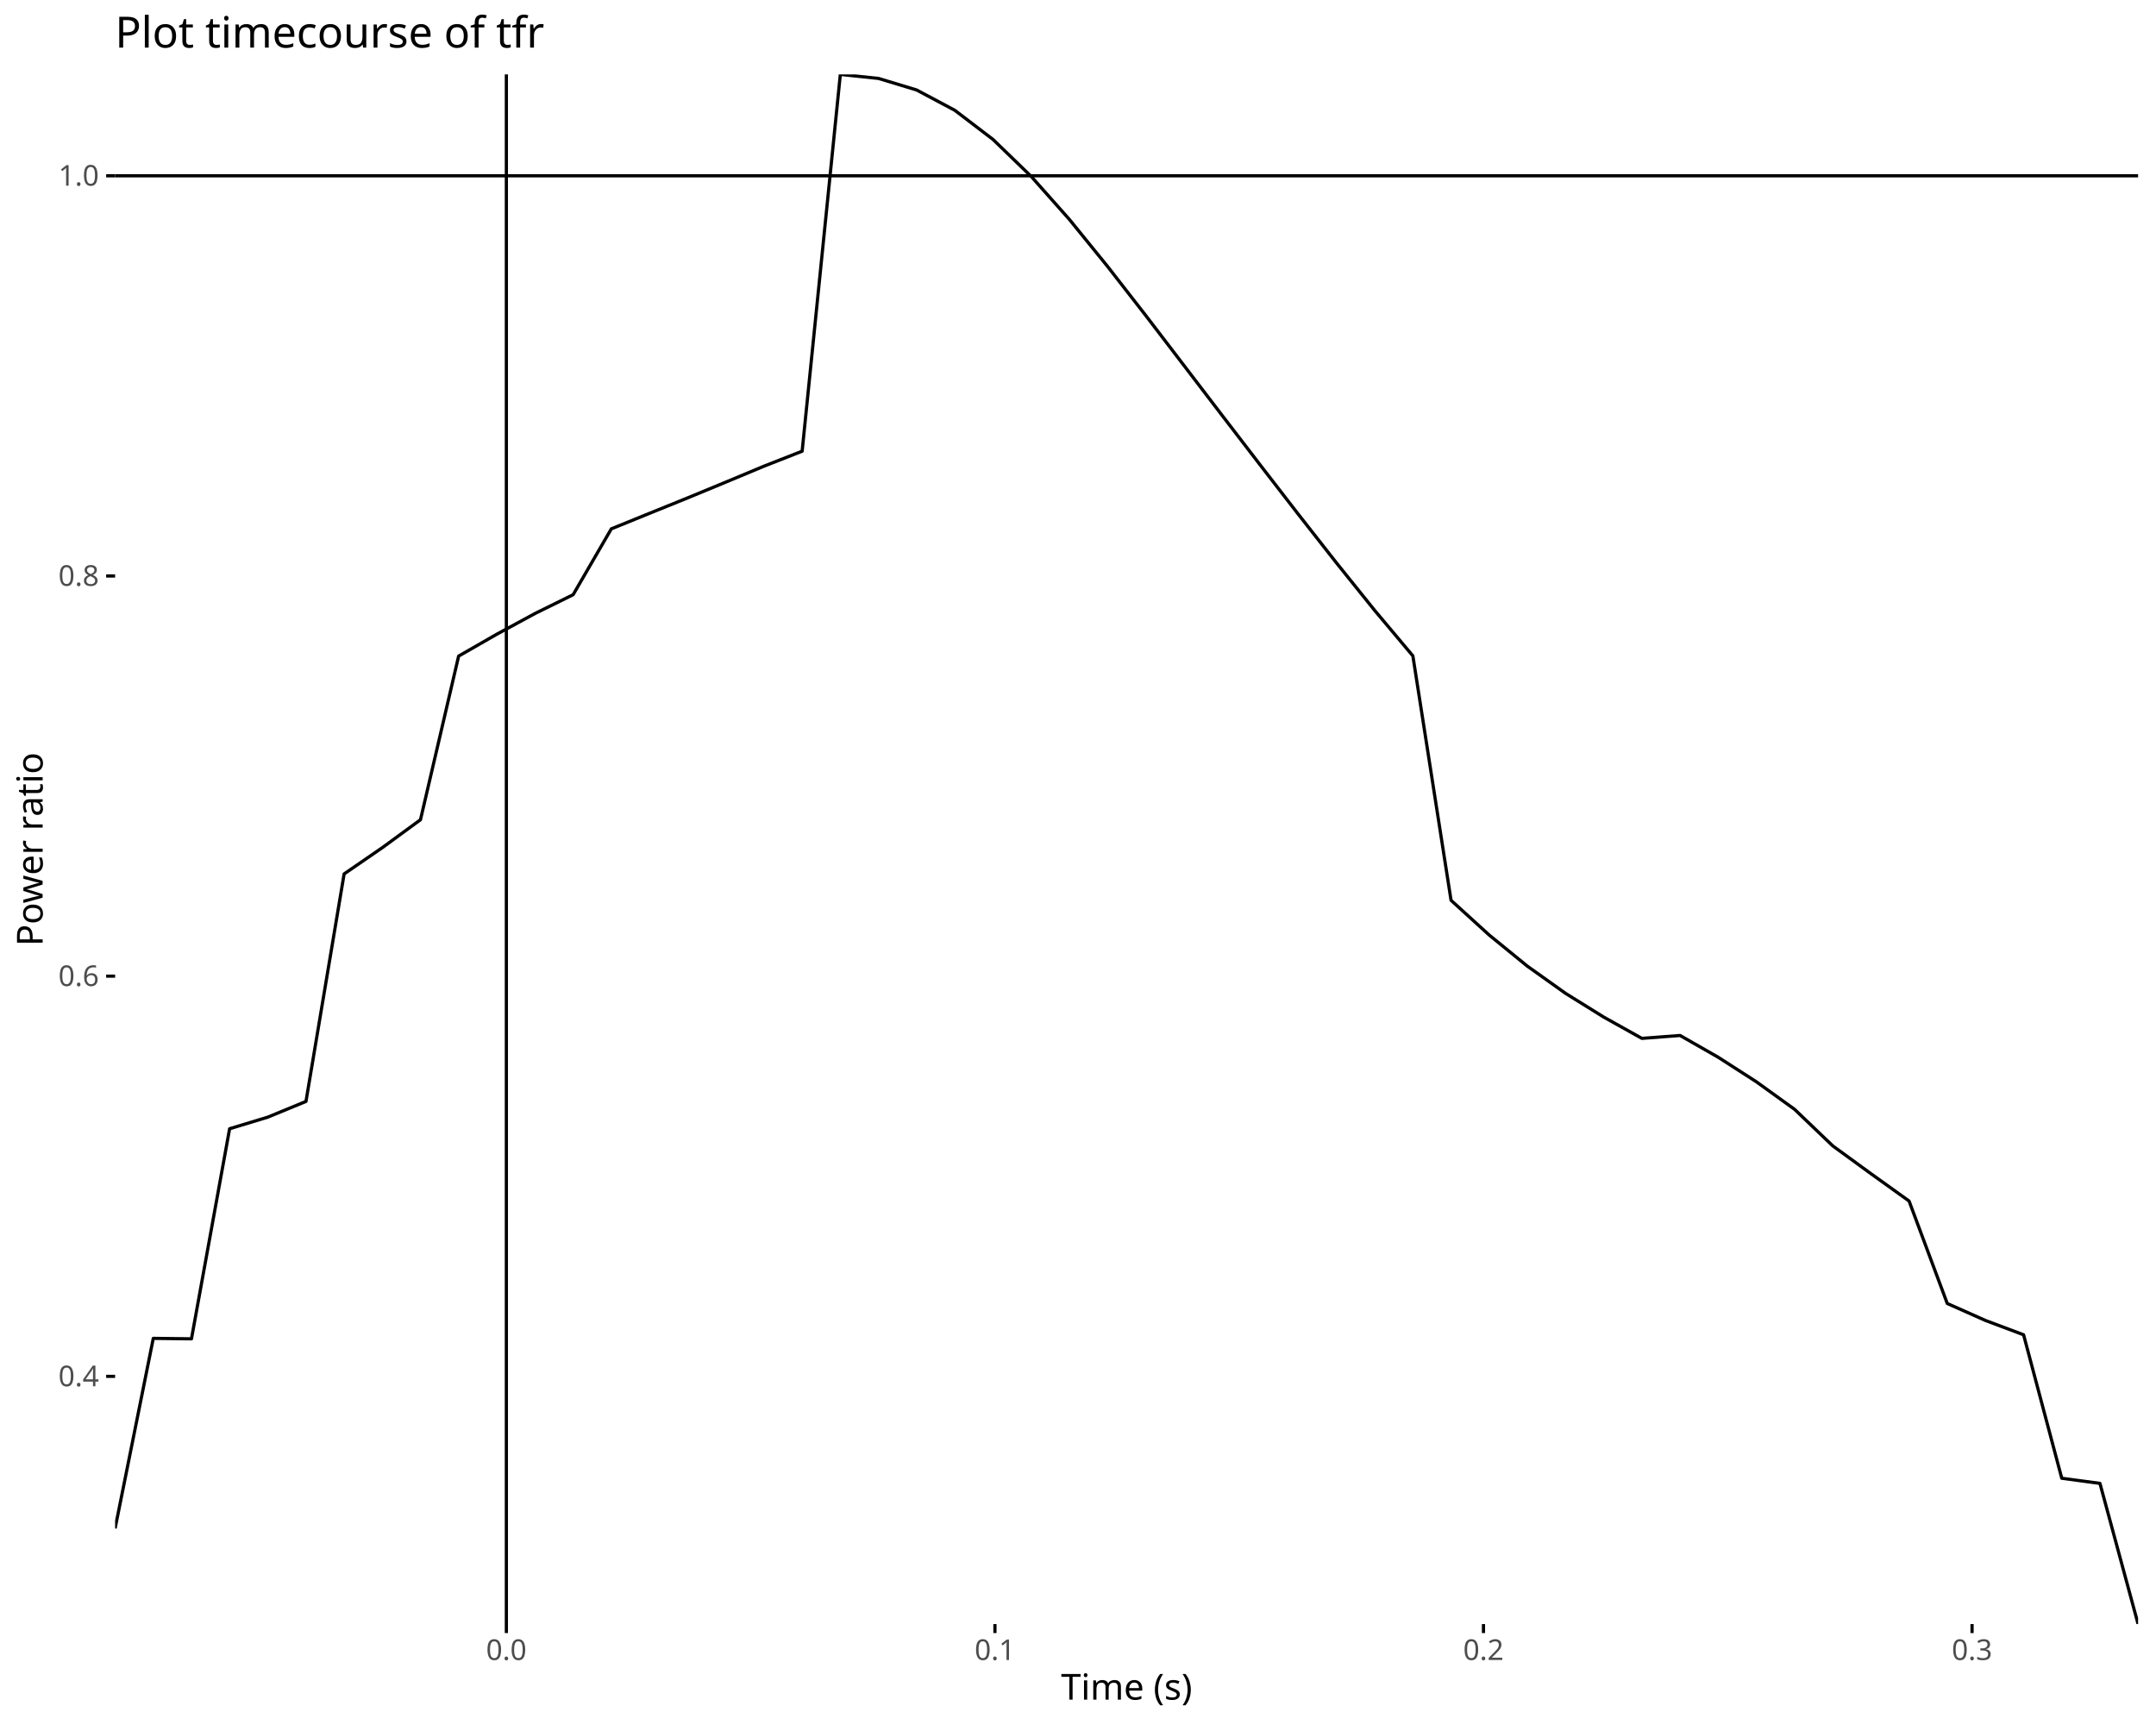
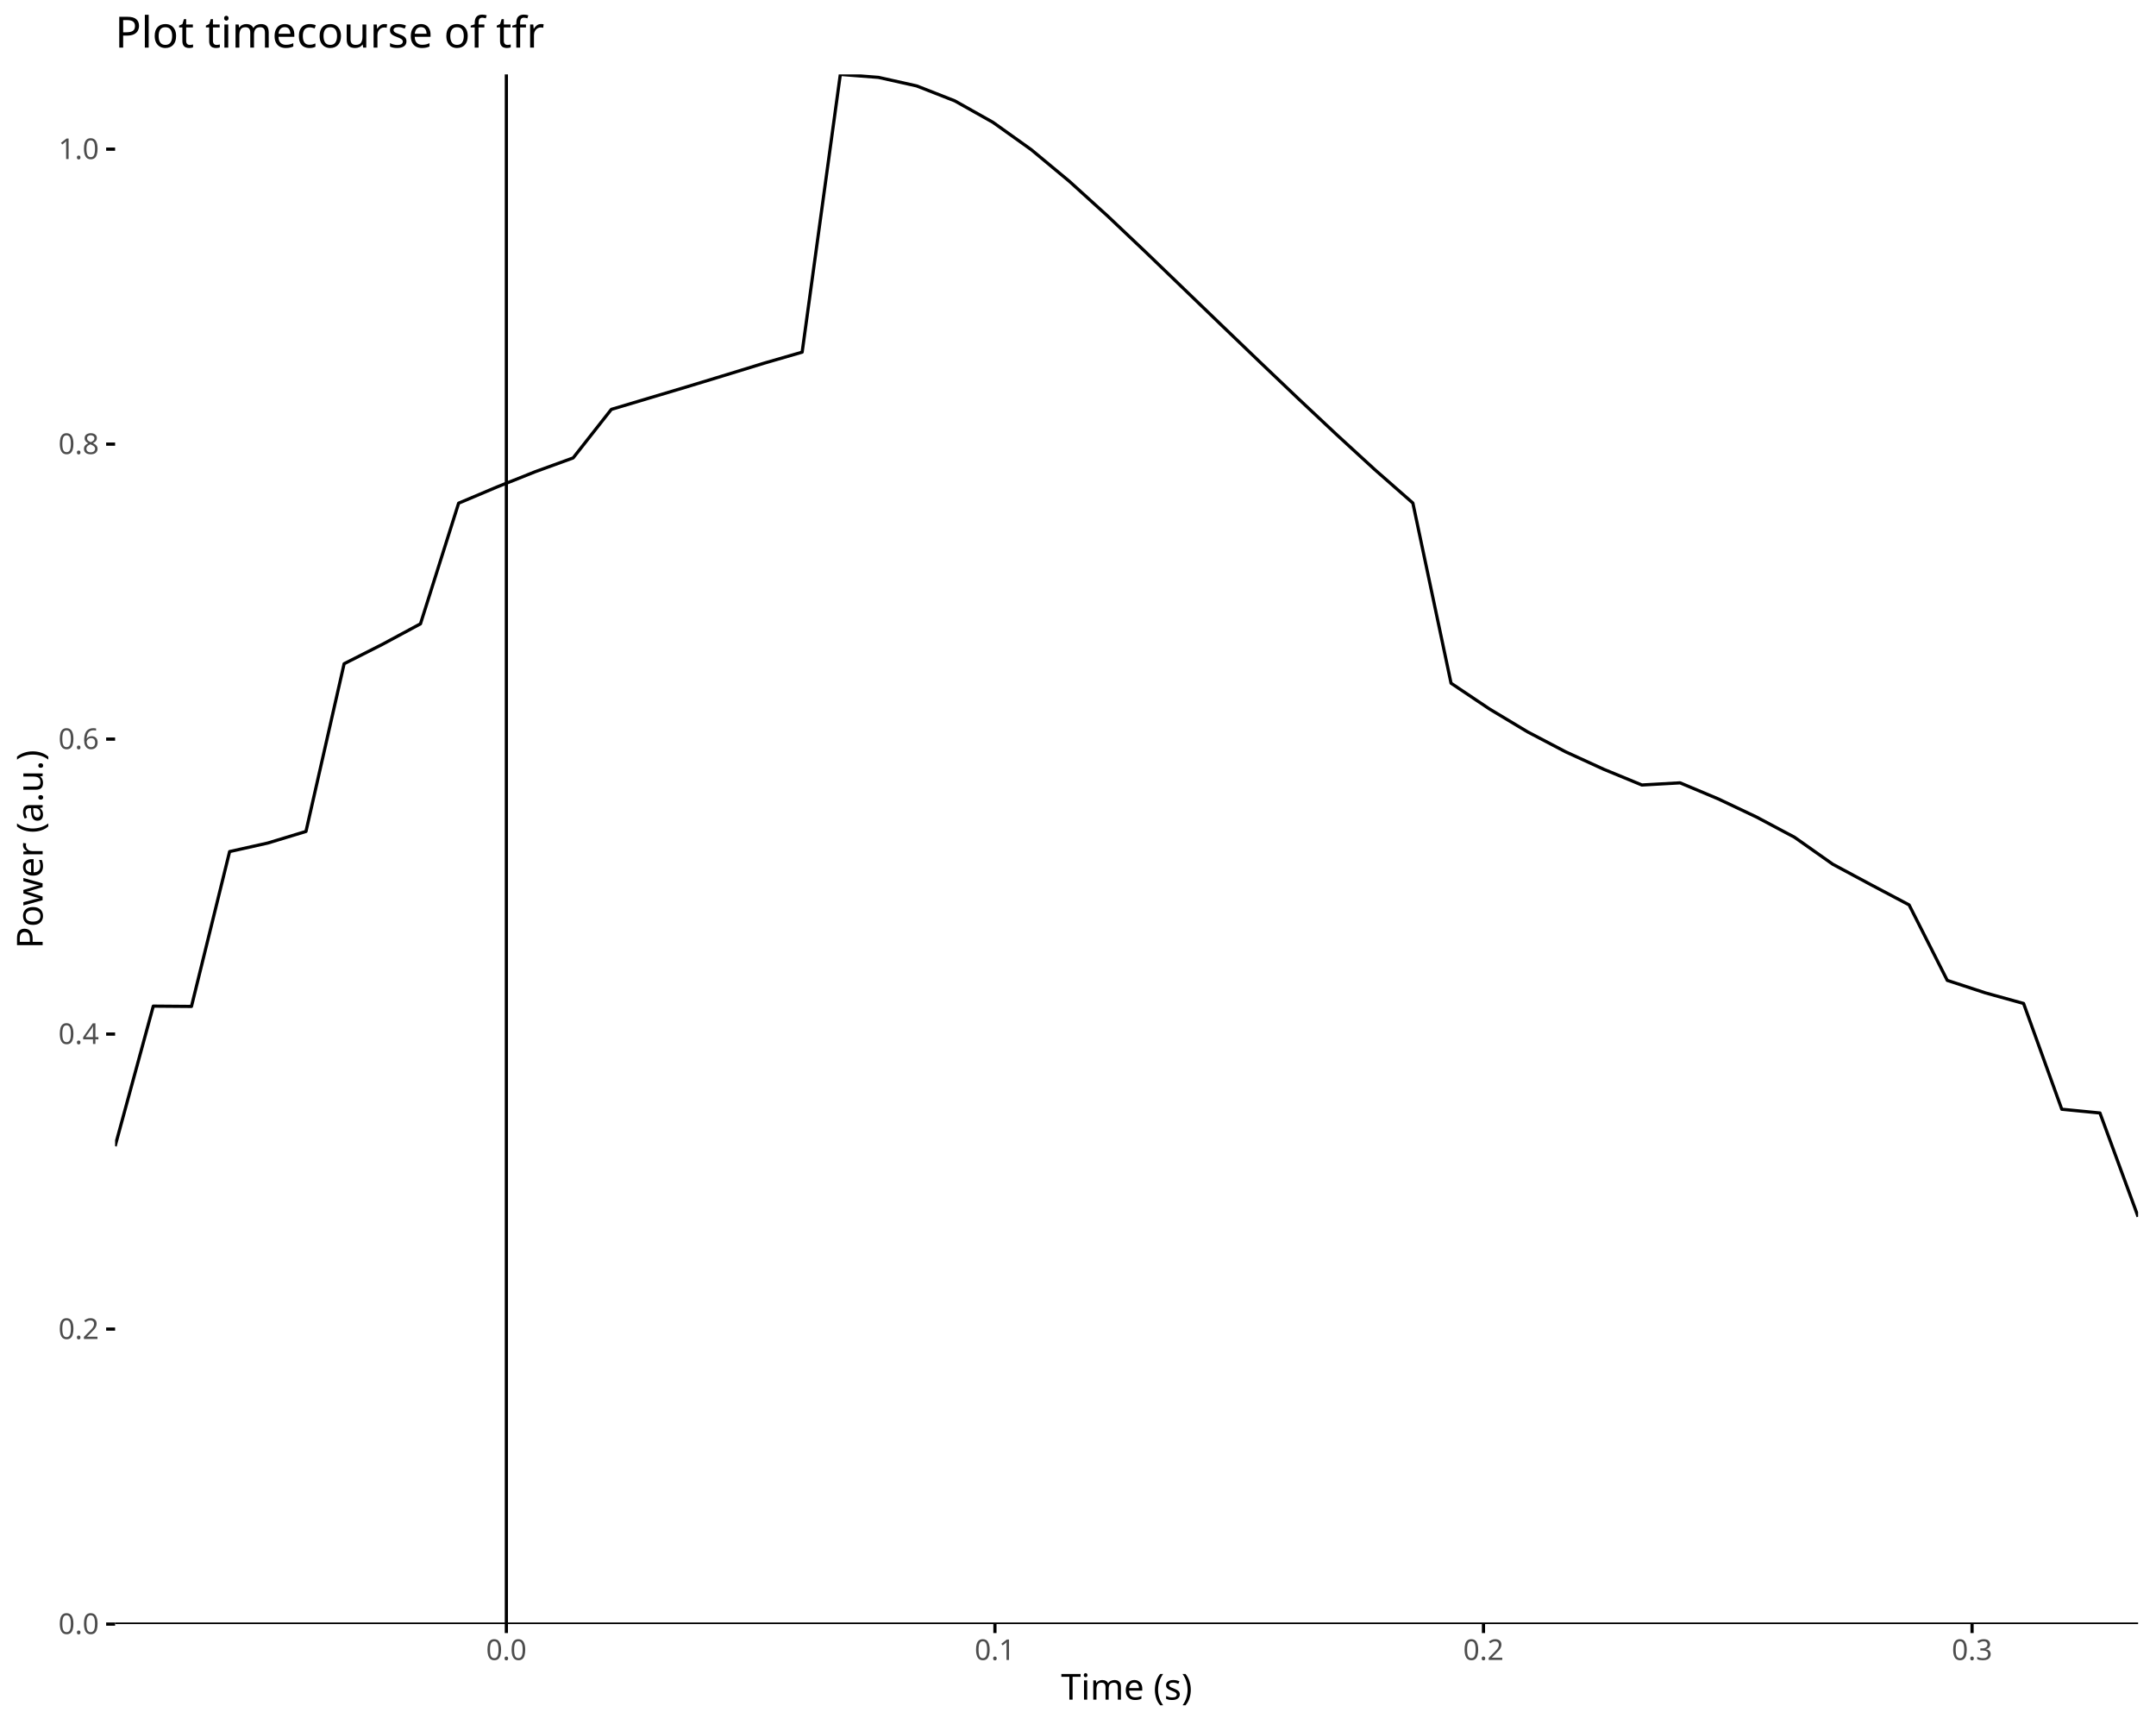
<svg xmlns="http://www.w3.org/2000/svg" class="svglite" data-engine-version="2.0" width="720.00pt" height="576.00pt" viewBox="0 0 720.00 576.00">
  <defs>
    <style type="text/css">
    .svglite line, .svglite polyline, .svglite polygon, .svglite path, .svglite rect, .svglite circle {
      fill: none;
      stroke: #000000;
      stroke-linecap: round;
      stroke-linejoin: round;
      stroke-miterlimit: 10.00;
    }
  </style>
  </defs>
  <rect width="100%" height="100%" style="stroke: none; fill: #FFFFFF;" />
  <defs>
    <clipPath id="cpMC4wMHw3MjAuMDB8MC4wMHw1NzYuMDA=">
      <rect x="0.00" y="0.00" width="720.00" height="576.00" />
    </clipPath>
  </defs>
  <g clip-path="url(#cpMC4wMHw3MjAuMDB8MC4wMHw1NzYuMDA=)">
</g>
  <defs>
    <clipPath id="cpMzguNDR8NzE0LjAyfDI0Ljg1fDU0Mi4zMA==">
      <rect x="38.44" y="24.85" width="675.58" height="517.45" />
    </clipPath>
  </defs>
  <g clip-path="url(#cpMzguNDR8NzE0LjAyfDI0Ljg1fDU0Mi4zMA==)">
-     <polyline points="38.44,510.36 51.19,446.90 63.94,447.05 76.68,376.90 89.43,373.03 102.18,367.78 114.92,291.81 127.67,283.05 140.42,273.72 153.16,219.08 165.91,211.77 178.66,204.86 191.40,198.58 204.15,176.59 216.90,171.41 229.64,166.25 242.39,160.98 255.14,155.66 267.88,150.66 280.63,24.85 293.38,26.19 306.12,30.05 318.87,36.84 331.62,46.57 344.37,58.91 357.11,73.26 369.86,88.95 382.61,105.33 395.35,121.99 408.10,138.67 420.85,155.27 433.59,171.74 446.34,187.99 459.09,203.84 471.83,219.00 484.58,300.63 497.33,312.23 510.07,322.62 522.82,331.70 535.57,339.62 548.31,346.73 561.06,345.76 573.81,353.04 586.55,361.23 599.30,370.42 612.05,382.62 624.79,391.90 637.54,401.04 650.29,435.25 663.04,440.92 675.78,445.70 688.53,493.61 701.28,495.32 714.02,542.30 " style="stroke-width: 1.07; stroke-linecap: butt;" />
+     <polyline points="38.44,382.73 51.19,335.96 63.94,336.06 76.68,284.35 89.43,281.50 102.18,277.63 114.92,221.63 127.67,215.17 140.42,208.30 153.16,168.02 165.91,162.63 178.66,157.54 191.40,152.91 204.15,136.70 216.90,132.89 229.64,129.08 242.39,125.20 255.14,121.28 267.88,117.59 280.63,24.85 293.38,25.84 306.12,28.69 318.87,33.69 331.62,40.86 344.37,49.96 357.11,60.54 369.86,72.10 382.61,84.18 395.35,96.46 408.10,108.75 420.85,120.99 433.59,133.13 446.34,145.10 459.09,156.79 471.83,167.97 484.58,228.13 497.33,236.68 510.07,244.34 522.82,251.03 535.57,256.87 548.31,262.12 561.06,261.40 573.81,266.76 586.55,272.80 599.30,279.58 612.05,288.57 624.79,295.41 637.54,302.15 650.29,327.36 663.04,331.54 675.78,335.07 688.53,370.39 701.28,371.64 714.02,406.28 " style="stroke-width: 1.07; stroke-linecap: butt;" />
    <line x1="169.10" y1="542.30" x2="169.10" y2="24.85" style="stroke-width: 1.07; stroke-linecap: butt;" />
-     <line x1="38.44" y1="58.69" x2="714.02" y2="58.69" style="stroke-width: 1.07; stroke-linecap: butt;" />
+     <line x1="38.44" y1="542.30" x2="714.02" y2="542.30" style="stroke-width: 1.07; stroke-linecap: butt;" />
  </g>
  <g clip-path="url(#cpMC4wMHw3MjAuMDB8MC4wMHw1NzYuMDA=)">
-     <text x="33.06" y="462.89" text-anchor="end" style="font-size: 9.60px; fill: #4D4D4D; font-family: sans;" textLength="13.35px" lengthAdjust="spacingAndGlyphs">0.4</text>
-     <text x="33.06" y="329.25" text-anchor="end" style="font-size: 9.60px; fill: #4D4D4D; font-family: sans;" textLength="13.35px" lengthAdjust="spacingAndGlyphs">0.6</text>
-     <text x="33.06" y="195.62" text-anchor="end" style="font-size: 9.60px; fill: #4D4D4D; font-family: sans;" textLength="13.35px" lengthAdjust="spacingAndGlyphs">0.8</text>
-     <text x="33.06" y="61.99" text-anchor="end" style="font-size: 9.60px; fill: #4D4D4D; font-family: sans;" textLength="13.35px" lengthAdjust="spacingAndGlyphs">1.0</text>
-     <polyline points="35.45,459.58 38.44,459.58 " style="stroke-width: 1.07; stroke-linecap: butt;" />
-     <polyline points="35.45,325.95 38.44,325.95 " style="stroke-width: 1.07; stroke-linecap: butt;" />
-     <polyline points="35.45,192.32 38.44,192.32 " style="stroke-width: 1.07; stroke-linecap: butt;" />
-     <polyline points="35.45,58.69 38.44,58.69 " style="stroke-width: 1.07; stroke-linecap: butt;" />
+     <text x="33.06" y="545.61" text-anchor="end" style="font-size: 9.60px; fill: #4D4D4D; font-family: sans;" textLength="13.35px" lengthAdjust="spacingAndGlyphs">0.0</text>
+     <text x="33.06" y="447.11" text-anchor="end" style="font-size: 9.60px; fill: #4D4D4D; font-family: sans;" textLength="13.35px" lengthAdjust="spacingAndGlyphs">0.2</text>
+     <text x="33.06" y="348.60" text-anchor="end" style="font-size: 9.60px; fill: #4D4D4D; font-family: sans;" textLength="13.35px" lengthAdjust="spacingAndGlyphs">0.4</text>
+     <text x="33.06" y="250.10" text-anchor="end" style="font-size: 9.60px; fill: #4D4D4D; font-family: sans;" textLength="13.35px" lengthAdjust="spacingAndGlyphs">0.6</text>
+     <text x="33.06" y="151.60" text-anchor="end" style="font-size: 9.60px; fill: #4D4D4D; font-family: sans;" textLength="13.35px" lengthAdjust="spacingAndGlyphs">0.8</text>
+     <text x="33.06" y="53.10" text-anchor="end" style="font-size: 9.60px; fill: #4D4D4D; font-family: sans;" textLength="13.35px" lengthAdjust="spacingAndGlyphs">1.0</text>
+     <polyline points="35.45,542.30 38.44,542.30 " style="stroke-width: 1.07; stroke-linecap: butt;" />
+     <polyline points="35.45,443.80 38.44,443.80 " style="stroke-width: 1.07; stroke-linecap: butt;" />
+     <polyline points="35.45,345.30 38.44,345.30 " style="stroke-width: 1.07; stroke-linecap: butt;" />
+     <polyline points="35.45,246.80 38.44,246.80 " style="stroke-width: 1.07; stroke-linecap: butt;" />
+     <polyline points="35.45,148.30 38.44,148.30 " style="stroke-width: 1.07; stroke-linecap: butt;" />
+     <polyline points="35.45,49.80 38.44,49.80 " style="stroke-width: 1.07; stroke-linecap: butt;" />
    <polyline points="169.10,545.29 169.10,542.30 " style="stroke-width: 1.07; stroke-linecap: butt;" />
    <polyline points="332.26,545.29 332.26,542.30 " style="stroke-width: 1.07; stroke-linecap: butt;" />
    <polyline points="495.41,545.29 495.41,542.30 " style="stroke-width: 1.07; stroke-linecap: butt;" />
    <polyline points="658.57,545.29 658.57,542.30 " style="stroke-width: 1.07; stroke-linecap: butt;" />
    <text x="169.10" y="554.29" text-anchor="middle" style="font-size: 9.60px; fill: #4D4D4D; font-family: sans;" textLength="13.35px" lengthAdjust="spacingAndGlyphs">0.0</text>
    <text x="332.26" y="554.29" text-anchor="middle" style="font-size: 9.60px; fill: #4D4D4D; font-family: sans;" textLength="13.35px" lengthAdjust="spacingAndGlyphs">0.1</text>
    <text x="495.41" y="554.29" text-anchor="middle" style="font-size: 9.60px; fill: #4D4D4D; font-family: sans;" textLength="13.35px" lengthAdjust="spacingAndGlyphs">0.2</text>
    <text x="658.57" y="554.29" text-anchor="middle" style="font-size: 9.60px; fill: #4D4D4D; font-family: sans;" textLength="13.35px" lengthAdjust="spacingAndGlyphs">0.3</text>
    <text x="376.23" y="567.53" text-anchor="middle" style="font-size: 12.00px; font-family: sans;" textLength="44.00px" lengthAdjust="spacingAndGlyphs">Time (s)</text>
-     <text transform="translate(14.24,283.58) rotate(-90)" text-anchor="middle" style="font-size: 12.00px; font-family: sans;" textLength="60.70px" lengthAdjust="spacingAndGlyphs">Power ratio</text>
+     <text transform="translate(14.24,283.58) rotate(-90)" text-anchor="middle" style="font-size: 12.00px; font-family: sans;" textLength="65.36px" lengthAdjust="spacingAndGlyphs">Power (a.u.)</text>
    <text x="38.44" y="15.89" style="font-size: 14.40px; font-family: sans;" textLength="132.06px" lengthAdjust="spacingAndGlyphs">Plot timecourse of tfr</text>
  </g>
</svg>
